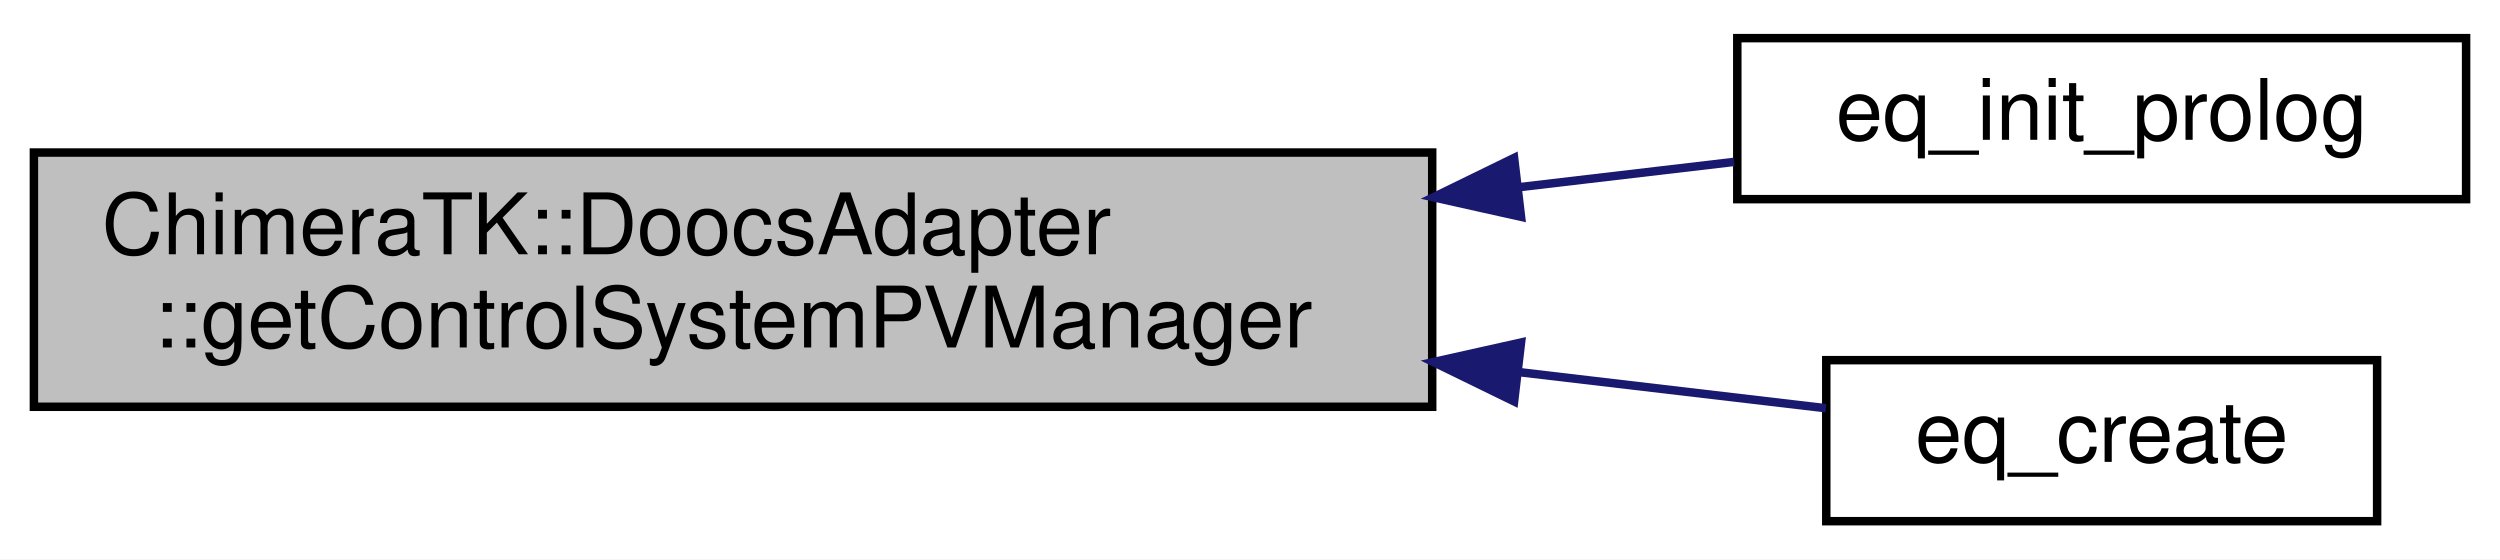
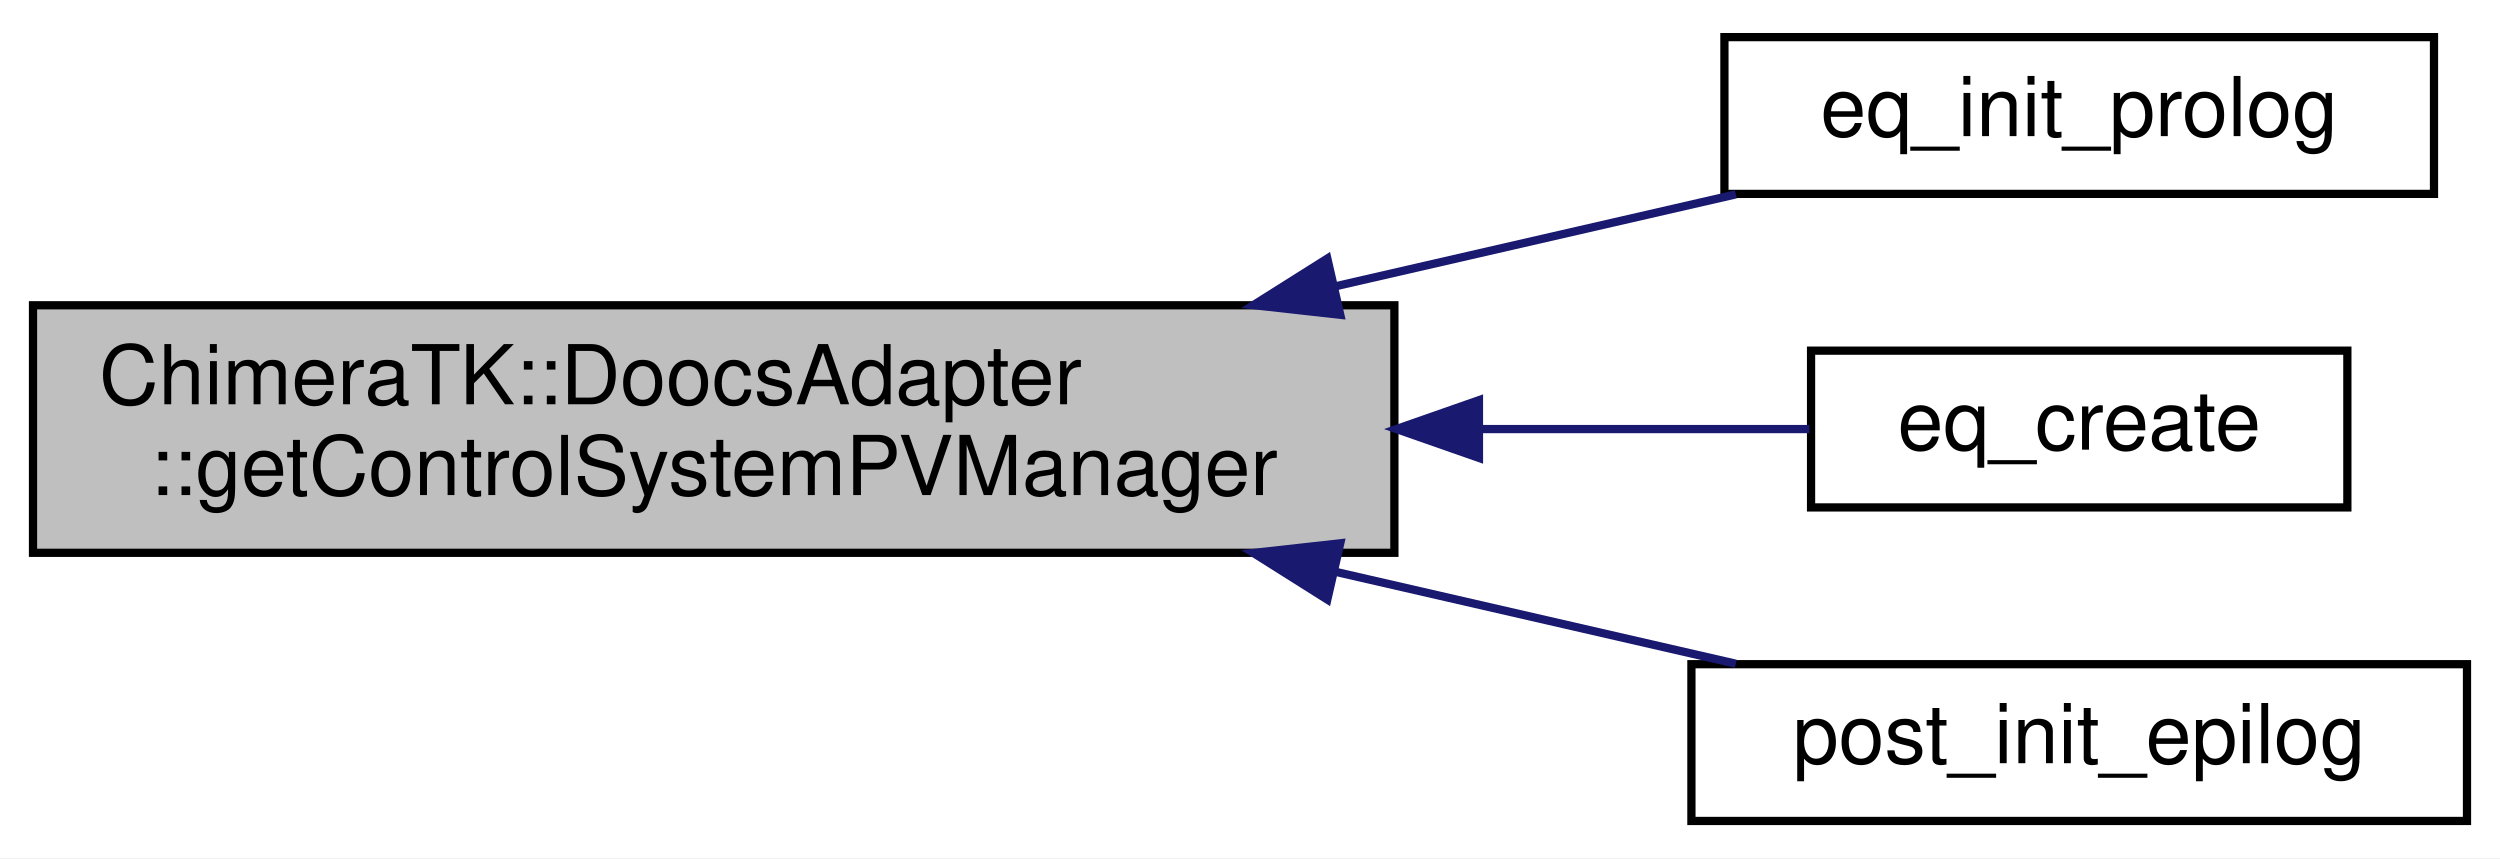
- <svg xmlns="http://www.w3.org/2000/svg" xmlns:xlink="http://www.w3.org/1999/xlink" width="295pt" height="66pt" viewBox="0.00 0.00 295.00 66.00">
-   <g id="graph0" class="graph" transform="scale(1 1) rotate(0) translate(4 62)">
-     <polygon fill="#ffffff" stroke="transparent" points="-4,4 -4,-62 291,-62 291,4 -4,4" />
+ <svg xmlns="http://www.w3.org/2000/svg" xmlns:xlink="http://www.w3.org/1999/xlink" width="303pt" height="104pt" viewBox="0.00 0.00 303.00 104.00">
+   <g id="graph0" class="graph" transform="scale(1 1) rotate(0) translate(4 100)">
+     <polygon fill="#ffffff" stroke="transparent" points="-4,4 -4,-100 299,-100 299,4 -4,4" />
    <g id="node1" class="node">
-       <polygon fill="#bfbfbf" stroke="#000000" points="0,-14 0,-44 165,-44 165,-14 0,-14" />
-       <text text-anchor="start" x="8" y="-32" font-family="Helvetica,sans-Serif" font-size="10.00" fill="#000000">ChimeraTK::DoocsAdapter</text>
-       <text text-anchor="middle" x="82.5" y="-21" font-family="Helvetica,sans-Serif" font-size="10.00" fill="#000000">::getControlSystemPVManager</text>
+       <polygon fill="#bfbfbf" stroke="#000000" points="0,-33 0,-63 165,-63 165,-33 0,-33" />
+       <text text-anchor="start" x="8" y="-51" font-family="Helvetica,sans-Serif" font-size="10.00" fill="#000000">ChimeraTK::DoocsAdapter</text>
+       <text text-anchor="middle" x="82.5" y="-40" font-family="Helvetica,sans-Serif" font-size="10.00" fill="#000000">::getControlSystemPVManager</text>
    </g>
    <g id="node2" class="node">
      <g id="a_node2">
        <a xlink:href="eq__create_8cc.html#aba8ed0ede8e0e7f4df47c03b39e484ac" target="_top" xlink:title="eq_init_prolog">
-           <polygon fill="#ffffff" stroke="#000000" points="201,-38.5 201,-57.5 287,-57.5 287,-38.5 201,-38.5" />
-           <text text-anchor="middle" x="244" y="-45.5" font-family="Helvetica,sans-Serif" font-size="10.00" fill="#000000">eq_init_prolog</text>
+           <polygon fill="#ffffff" stroke="#000000" points="205,-76.5 205,-95.5 291,-95.5 291,-76.5 205,-76.5" />
+           <text text-anchor="middle" x="248" y="-83.5" font-family="Helvetica,sans-Serif" font-size="10.00" fill="#000000">eq_init_prolog</text>
        </a>
      </g>
    </g>
    <g id="edge1" class="edge">
-       <path fill="none" stroke="#191970" d="M175.165,-39.902C183.989,-40.94 192.619,-41.955 200.621,-42.897" />
-       <polygon fill="#191970" stroke="#191970" points="175.483,-36.415 165.142,-38.723 174.665,-43.367 175.483,-36.415" />
+       <path fill="none" stroke="#191970" d="M157.694,-65.265C174.429,-69.108 191.58,-73.046 206.378,-76.443" />
+       <polygon fill="#191970" stroke="#191970" points="158.44,-61.845 147.91,-63.019 156.873,-68.668 158.44,-61.845" />
    </g>
    <g id="node3" class="node">
      <g id="a_node3">
        <a xlink:href="eq__create_8cc.html#a621d1a454de4b37dc872129f03457816" target="_top" xlink:title="eq_create">
-           <polygon fill="#ffffff" stroke="#000000" points="211.5,-.5 211.5,-19.5 276.5,-19.5 276.5,-.5 211.5,-.5" />
-           <text text-anchor="middle" x="244" y="-7.5" font-family="Helvetica,sans-Serif" font-size="10.00" fill="#000000">eq_create</text>
+           <polygon fill="#ffffff" stroke="#000000" points="215.5,-38.5 215.5,-57.5 280.5,-57.5 280.5,-38.5 215.5,-38.5" />
+           <text text-anchor="middle" x="248" y="-45.5" font-family="Helvetica,sans-Serif" font-size="10.00" fill="#000000">eq_create</text>
        </a>
      </g>
    </g>
    <g id="edge2" class="edge">
-       <path fill="none" stroke="#191970" d="M175.132,-18.102C188.119,-16.574 200.687,-15.096 211.452,-13.829" />
-       <polygon fill="#191970" stroke="#191970" points="174.665,-14.633 165.142,-19.277 175.483,-21.585 174.665,-14.633" />
+       <path fill="none" stroke="#191970" d="M175.643,-48C189.848,-48 203.638,-48 215.303,-48" />
+       <polygon fill="#191970" stroke="#191970" points="175.25,-44.5 165.25,-48 175.25,-51.5 175.25,-44.5" />
+     </g>
+     <g id="node4" class="node">
+       <g id="a_node4">
+         <a xlink:href="eq__create_8cc.html#a38623e21fbb34913ef41a02871cf1ce5" target="_top" xlink:title="post_init_epilog">
+           <polygon fill="#ffffff" stroke="#000000" points="201,-.5 201,-19.5 295,-19.5 295,-.5 201,-.5" />
+           <text text-anchor="middle" x="248" y="-7.5" font-family="Helvetica,sans-Serif" font-size="10.00" fill="#000000">post_init_epilog</text>
+         </a>
+       </g>
+     </g>
+     <g id="edge3" class="edge">
+       <path fill="none" stroke="#191970" d="M157.694,-30.735C174.429,-26.892 191.58,-22.954 206.378,-19.557" />
+       <polygon fill="#191970" stroke="#191970" points="156.873,-27.332 147.91,-32.981 158.44,-34.155 156.873,-27.332" />
    </g>
  </g>
</svg>
